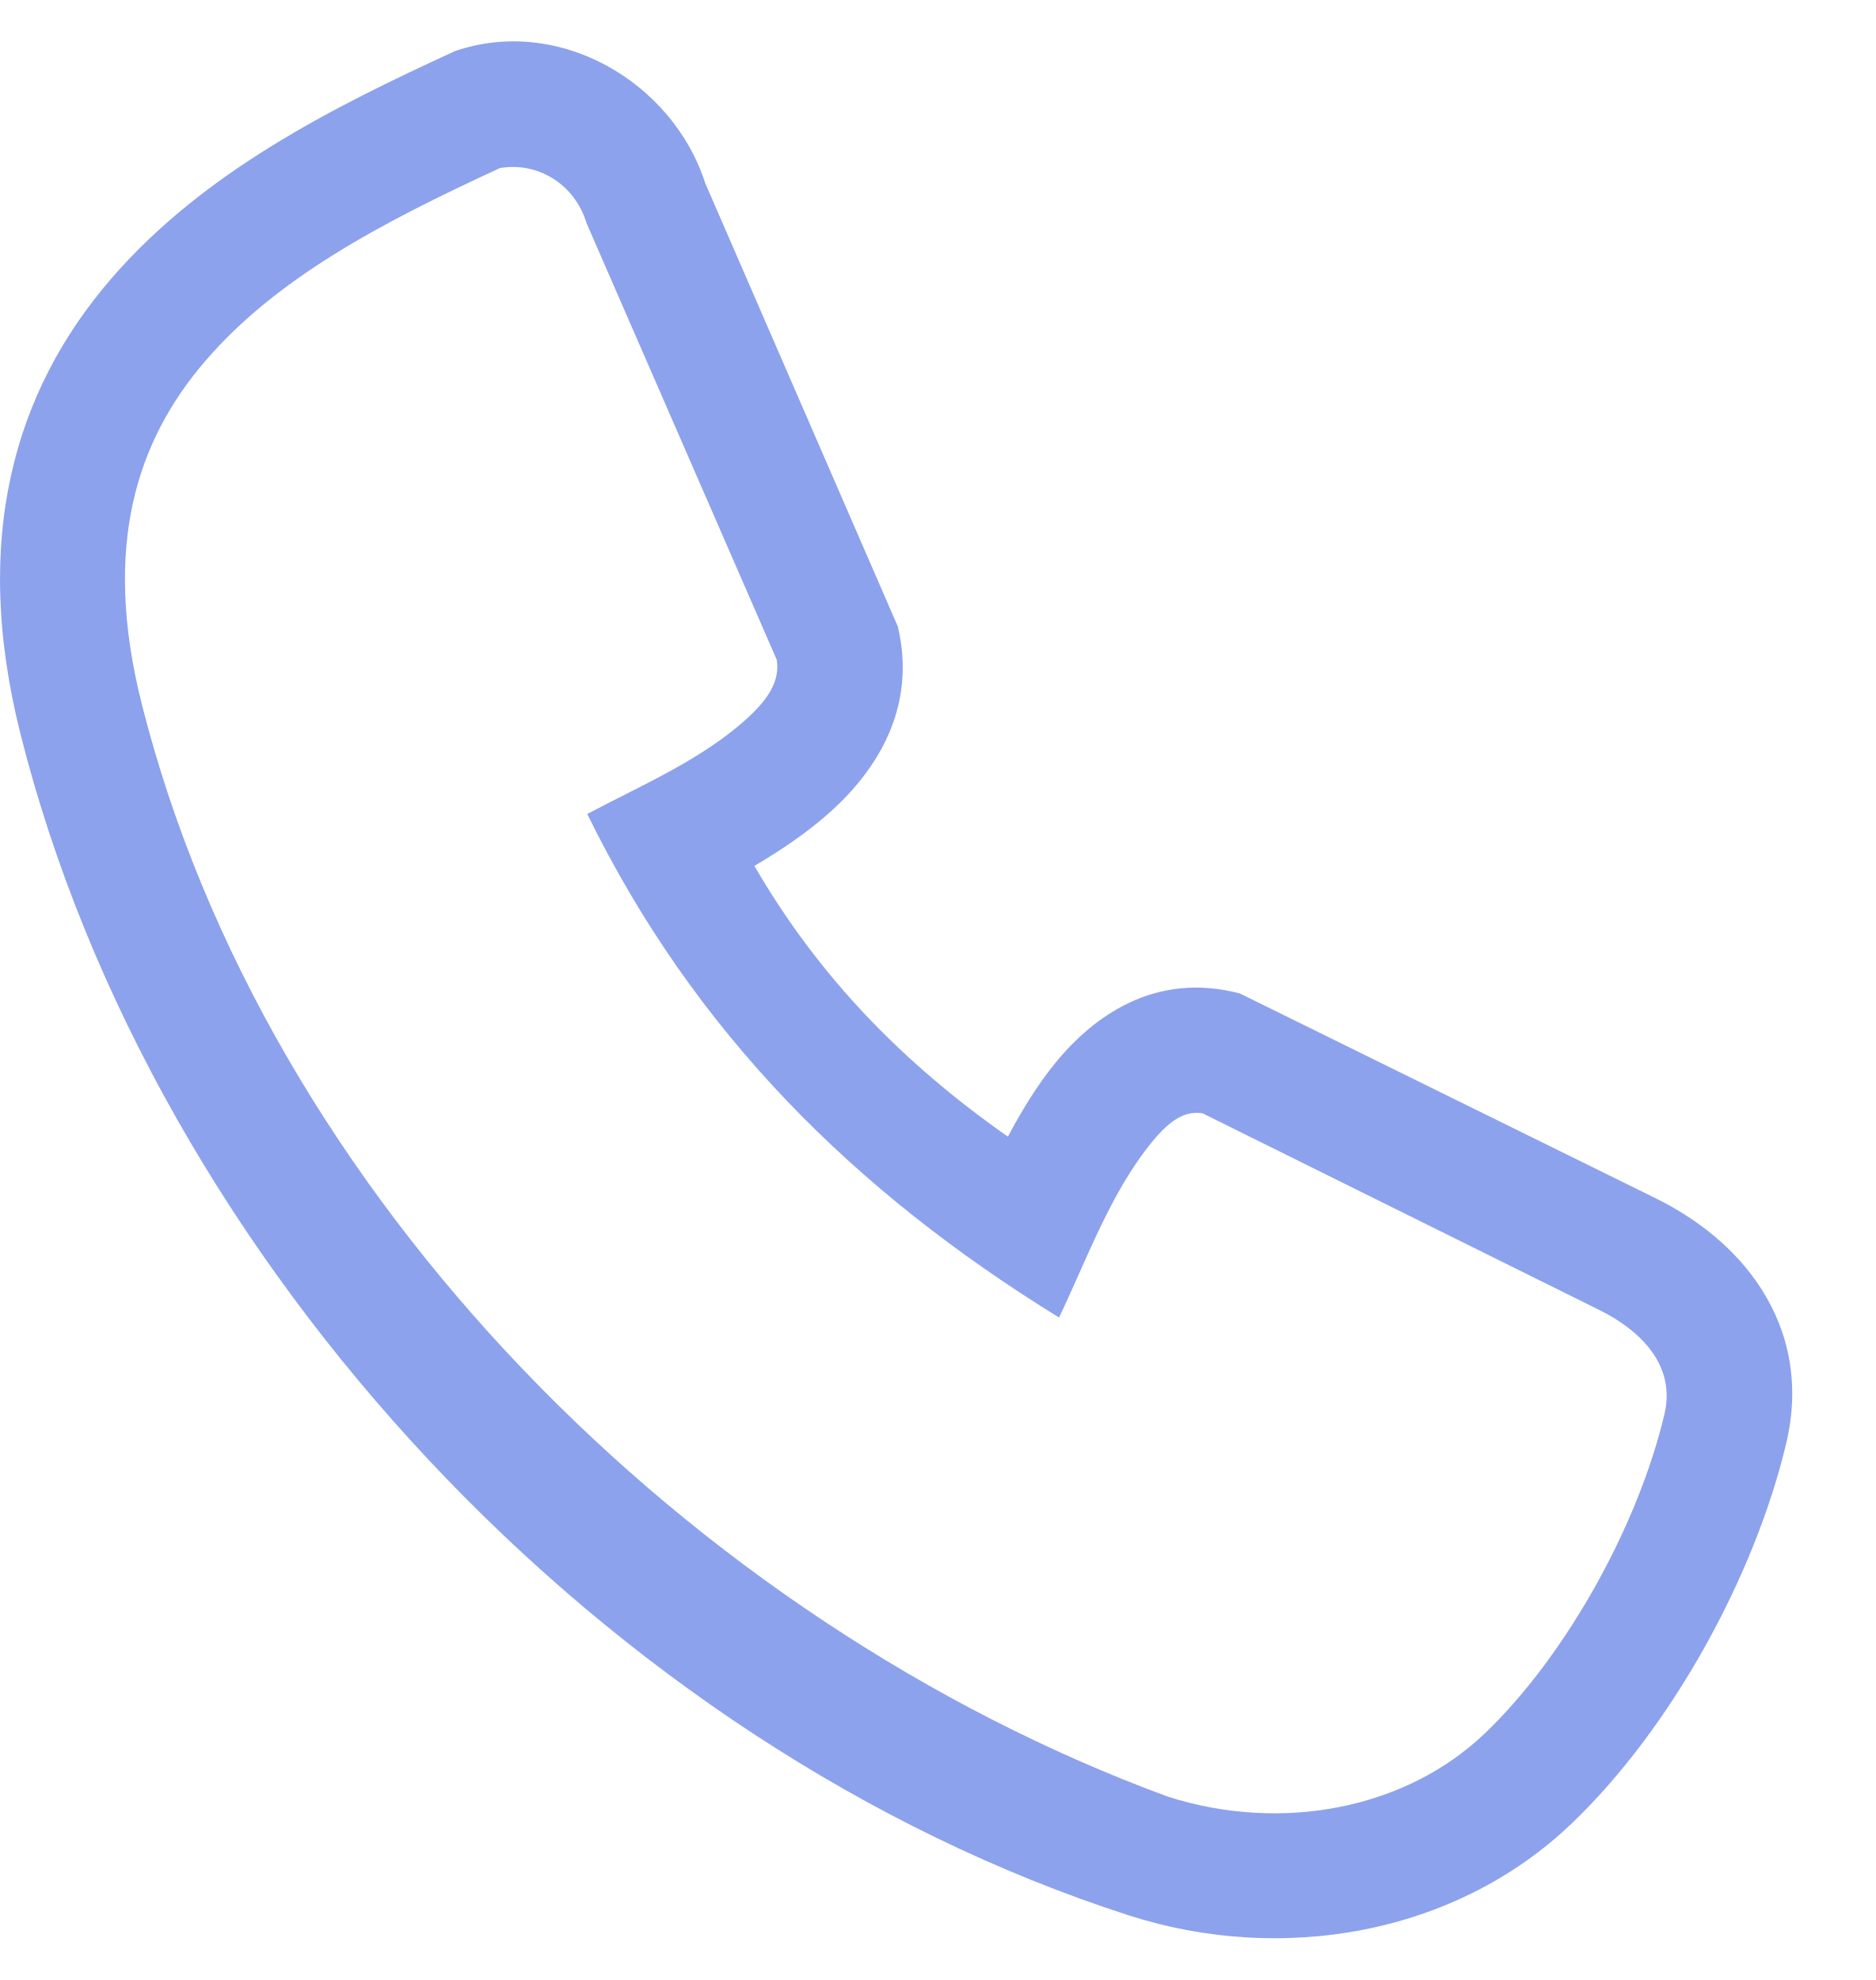
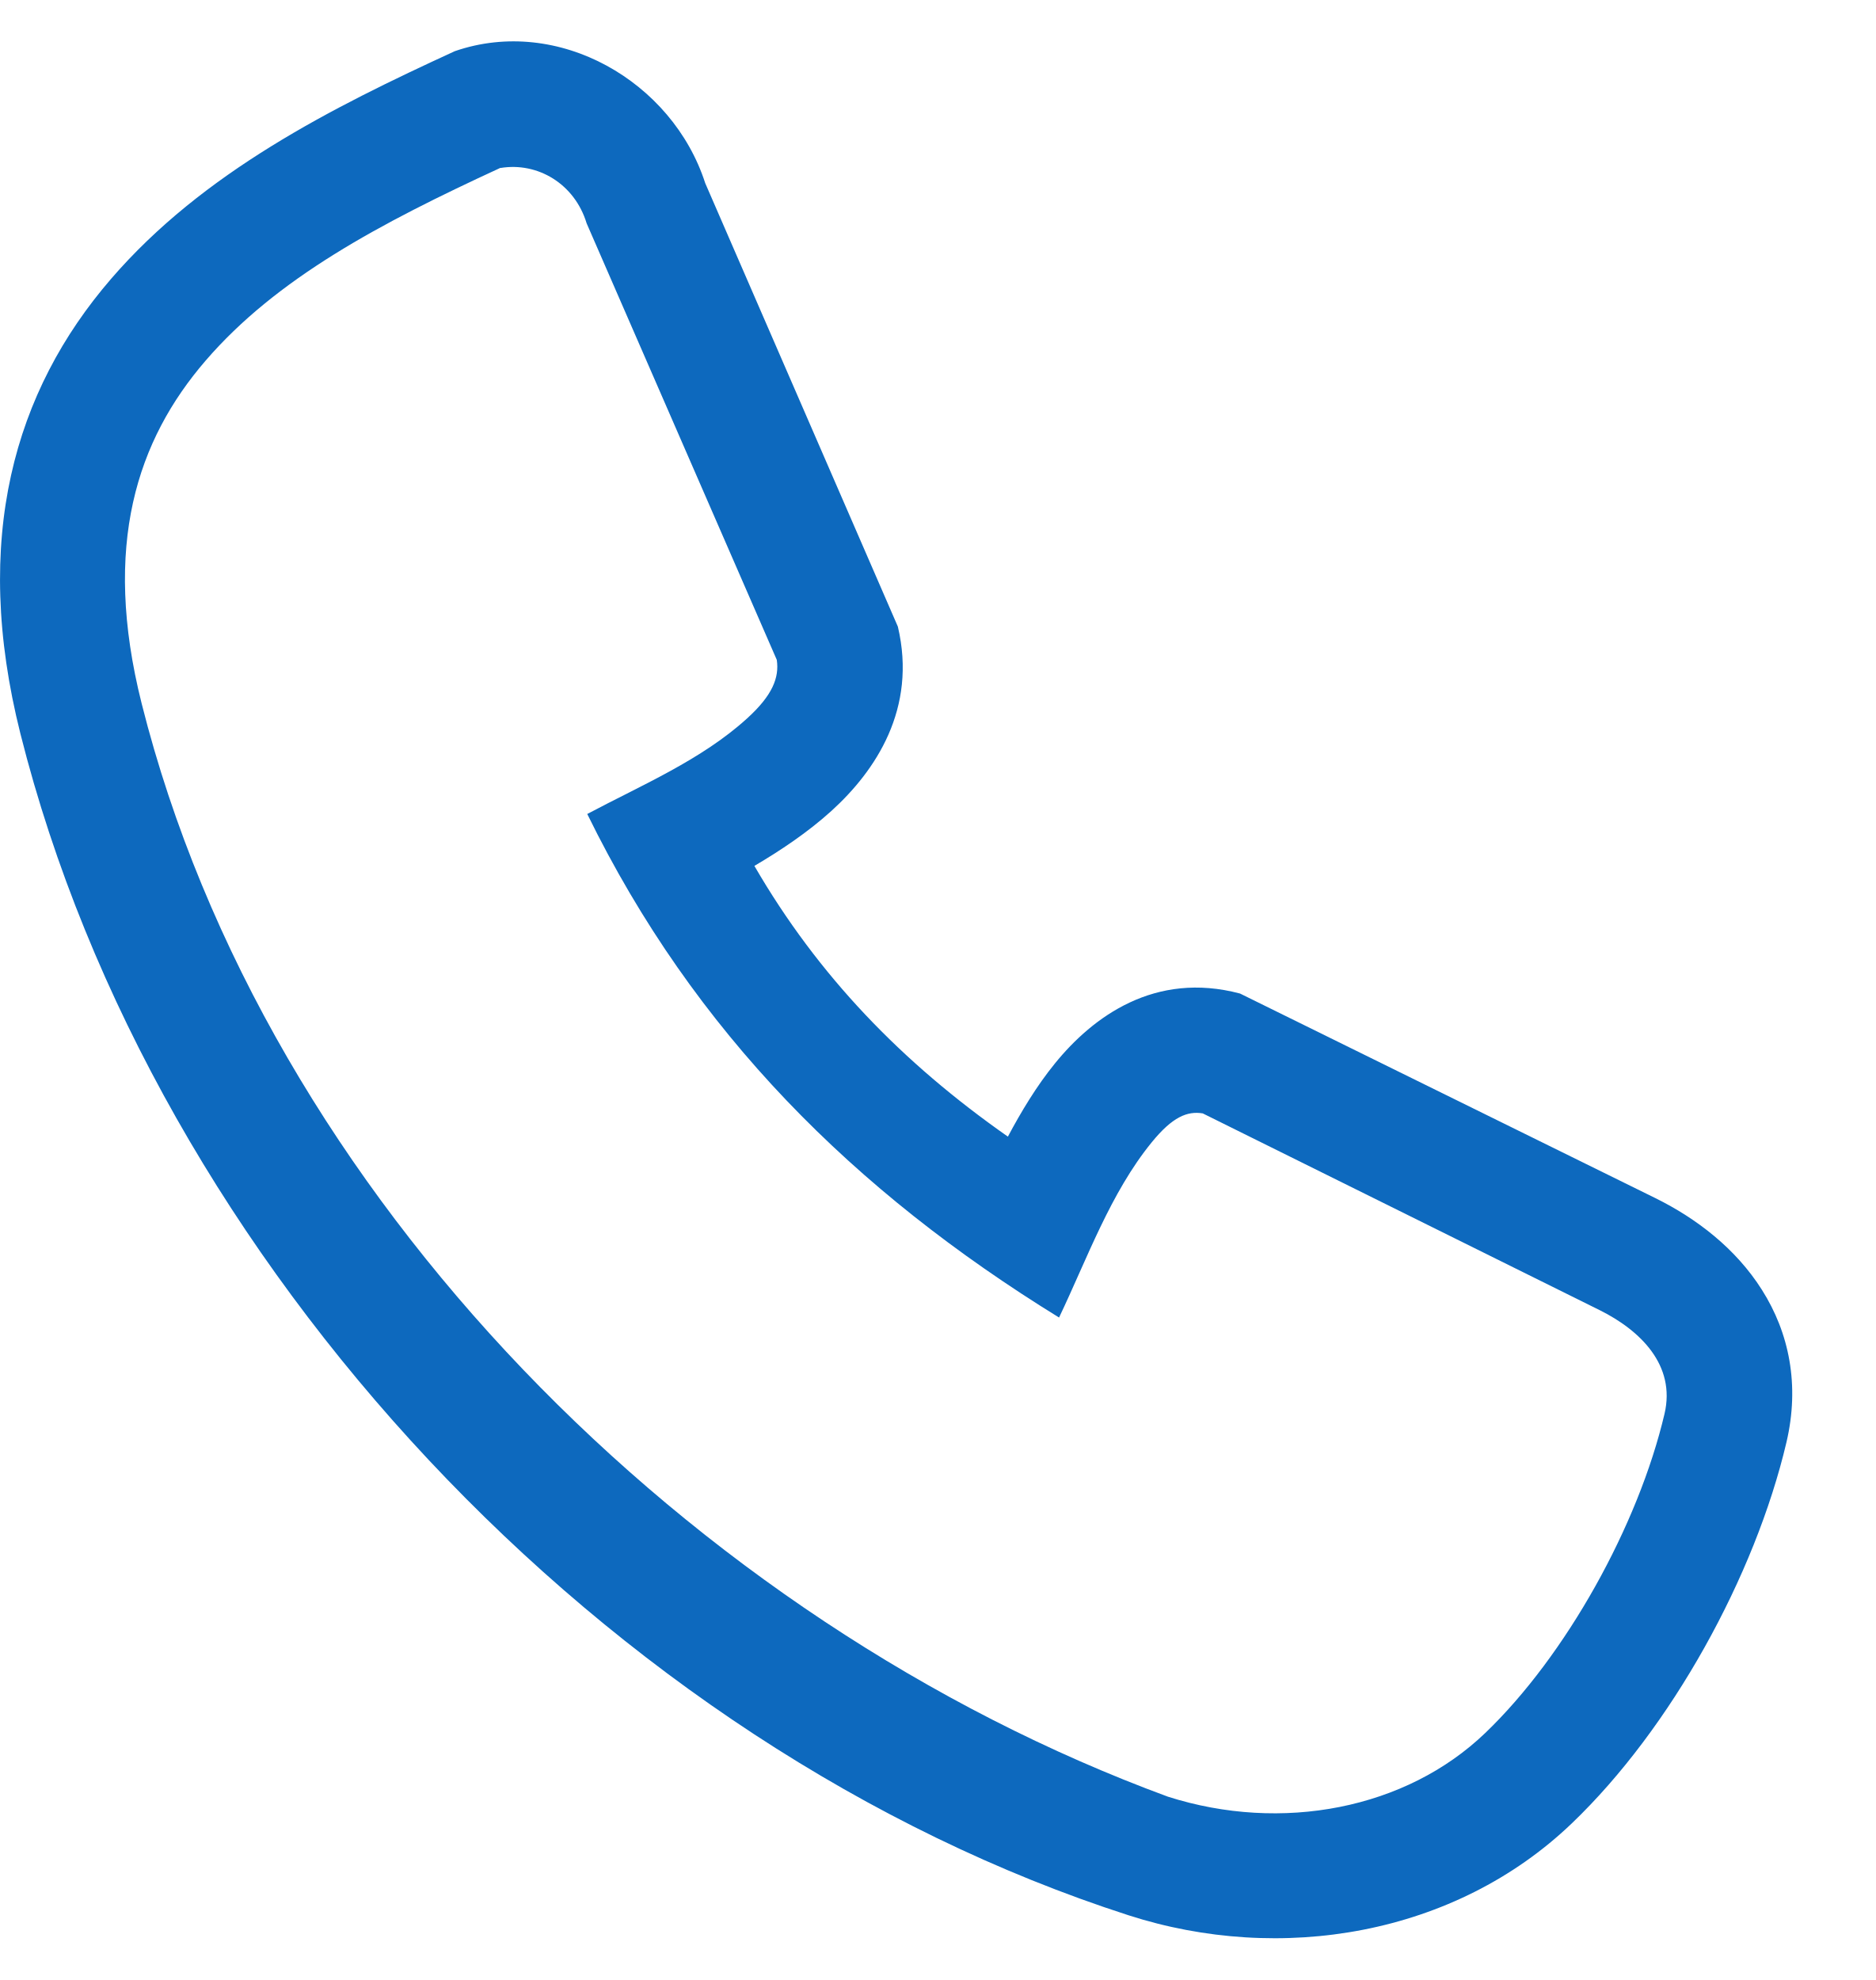
<svg xmlns="http://www.w3.org/2000/svg" fill="none" height="19" viewBox="0 0 18 19" width="18">
-   <path clip-rule="evenodd" d="m4.804 1.61c-1.163.536-2.15 1.061-2.831 1.851-.657.762-.995 1.771-.614 3.288 1.191 4.736 5.287 8.813 9.85 10.492 1.092.348 2.284.119 3.045-.611.774-.742 1.469-1.991 1.721-3.064.109-.466-.233-.8-.621-.993l-3.811-1.889c-.147-.024-.29.032-.49.278-.396.486-.62 1.118-.889 1.681-1.965-1.211-3.501-2.734-4.528-4.832.519-.276 1.097-.519 1.535-.918.243-.221.309-.391.284-.561l-1.825-4.189c-.115-.38-.471-.59-.827-.531zm1.964.147c-.315-.976-1.409-1.609-2.403-1.266-1.182.543-2.418 1.163-3.3 2.186-.929 1.077-1.339 2.495-.869 4.364 1.279 5.083 5.627 9.723 10.635 11.338 1.454.469 3.129.196 4.255-.883.951-.911 1.757-2.371 2.059-3.656.129-.549.026-1.05-.235-1.462-.251-.398-.629-.686-1.021-.88l-3.988-1.964c-.817-.217-1.412.222-1.776.67-.176.216-.326.466-.452.703-1.016-.711-1.822-1.544-2.433-2.598.247-.145.513-.322.741-.529.422-.384.822-.979.636-1.767z" fill="#8da2ed" fill-rule="evenodd" />
+   <path clip-rule="evenodd" d="m4.804 1.61c-1.163.536-2.15 1.061-2.831 1.851-.657.762-.995 1.771-.614 3.288 1.191 4.736 5.287 8.813 9.85 10.492 1.092.348 2.284.119 3.045-.611.774-.742 1.469-1.991 1.721-3.064.109-.466-.233-.8-.621-.993l-3.811-1.889c-.147-.024-.29.032-.49.278-.396.486-.62 1.118-.889 1.681-1.965-1.211-3.501-2.734-4.528-4.832.519-.276 1.097-.519 1.535-.918.243-.221.309-.391.284-.561l-1.825-4.189c-.115-.38-.471-.59-.827-.531zm1.964.147c-.315-.976-1.409-1.609-2.403-1.266-1.182.543-2.418 1.163-3.3 2.186-.929 1.077-1.339 2.495-.869 4.364 1.279 5.083 5.627 9.723 10.635 11.338 1.454.469 3.129.196 4.255-.883.951-.911 1.757-2.371 2.059-3.656.129-.549.026-1.05-.235-1.462-.251-.398-.629-.686-1.021-.88l-3.988-1.964c-.817-.217-1.412.222-1.776.67-.176.216-.326.466-.452.703-1.016-.711-1.822-1.544-2.433-2.598.247-.145.513-.322.741-.529.422-.384.822-.979.636-1.767z" fill="#0d69be" fill-rule="evenodd" />
</svg>
